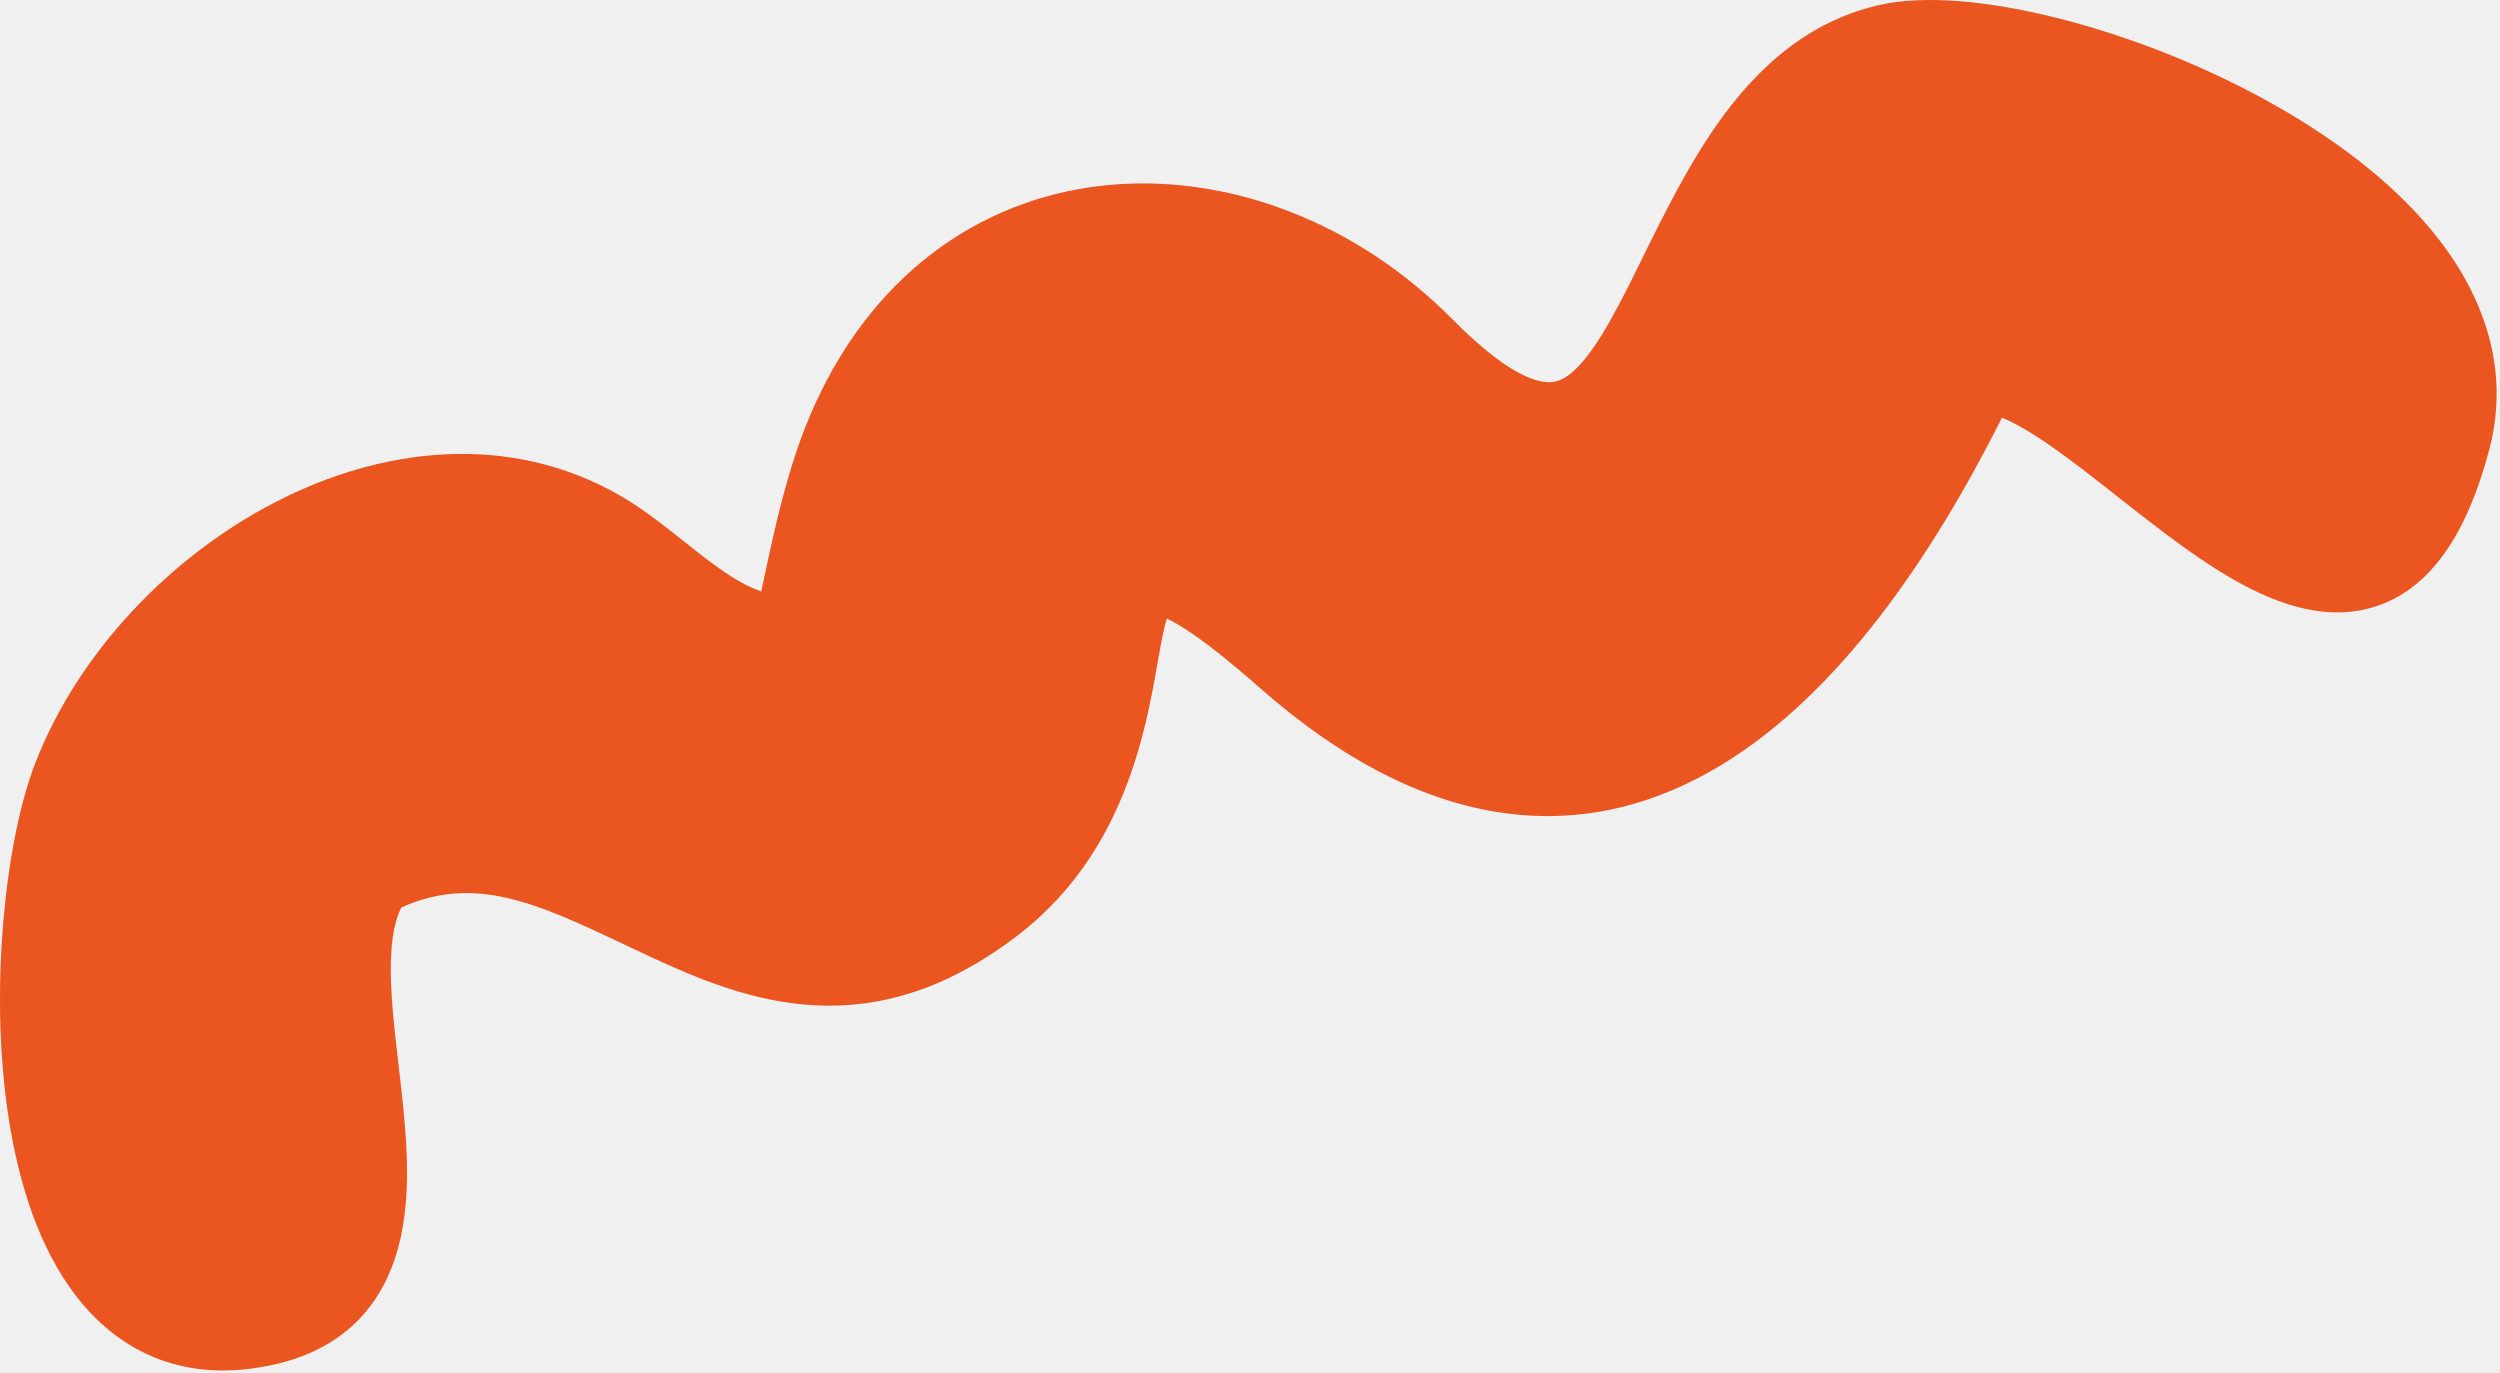
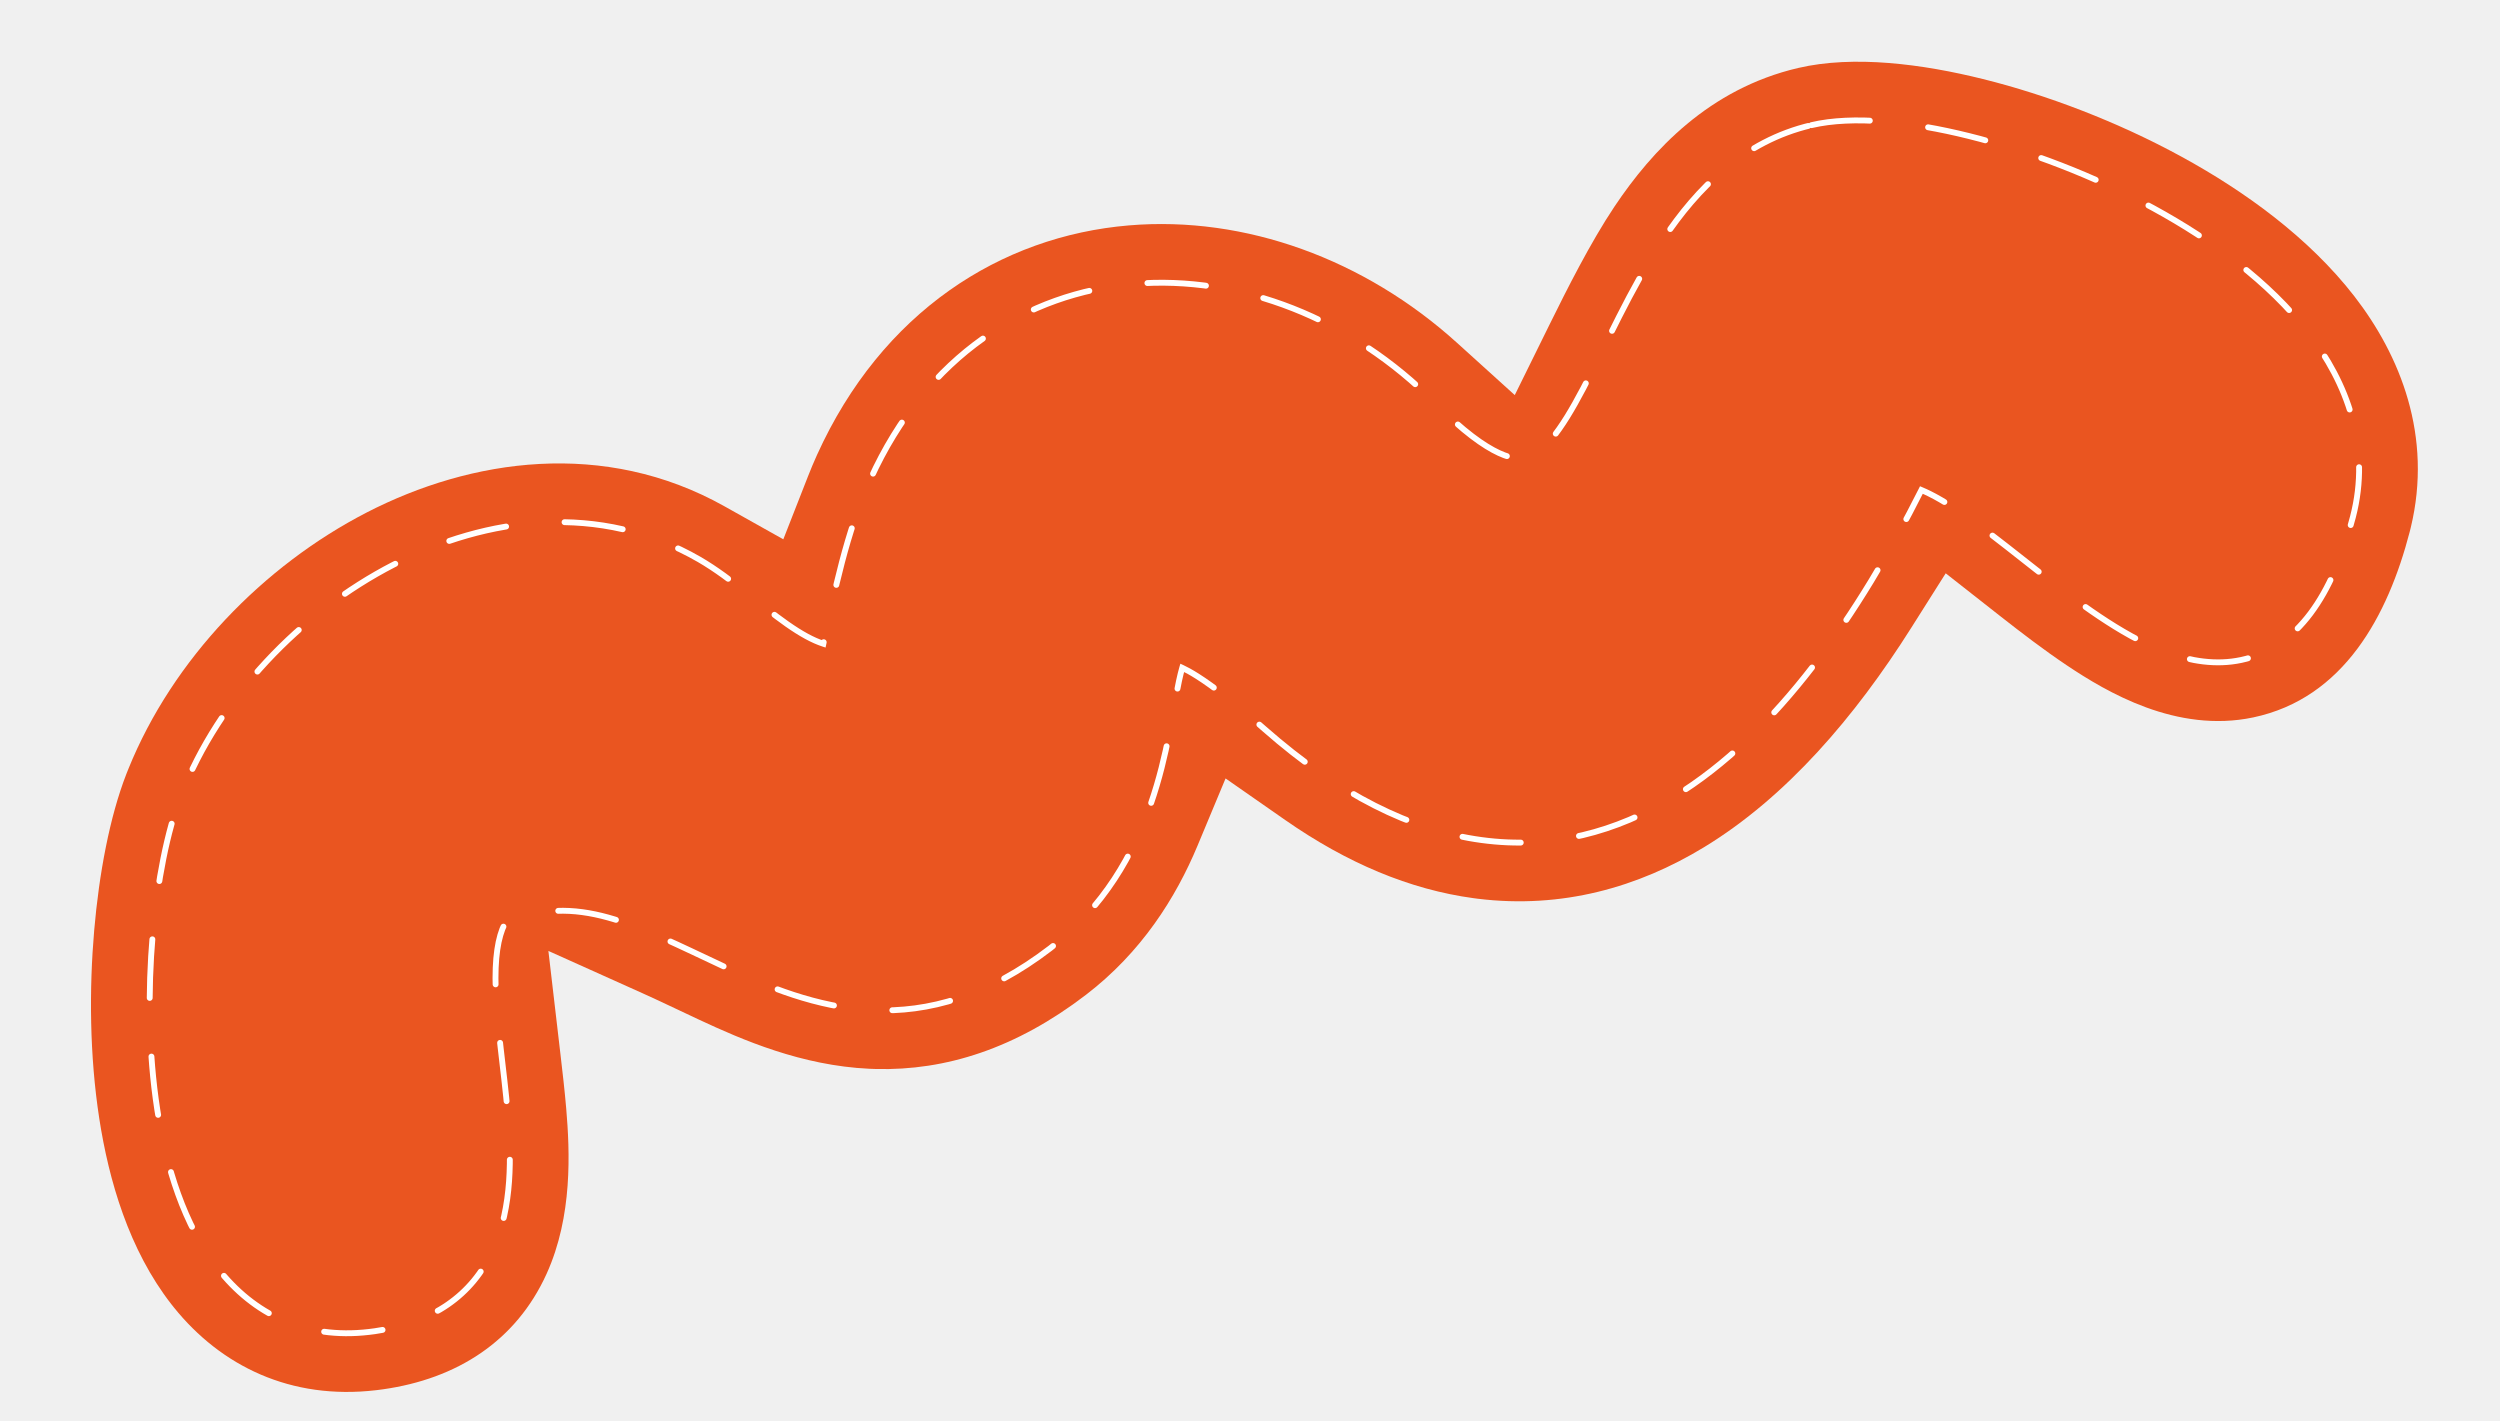
- <svg xmlns="http://www.w3.org/2000/svg" width="377" height="207" viewBox="0 0 377 207" fill="none">
-   <path d="M283.173 0.805C290.283 -0.858 300.1 0.2 309.975 2.654C320.099 5.171 331.256 9.401 341.433 14.959C351.522 20.47 361.161 27.564 367.761 36.076C374.463 44.72 378.541 55.619 375.427 67.605C371.972 80.903 365.995 89.917 356.388 91.945C347.775 93.763 339.054 89.101 332.259 84.557C328.632 82.132 325.008 79.347 321.583 76.662C318.081 73.917 314.844 71.323 311.681 68.994C308.523 66.668 305.744 64.838 303.309 63.625C302.804 63.374 302.336 63.161 301.903 62.981C291.338 83.986 277.377 104.527 259.674 115.301C249.93 121.232 238.965 124.252 226.956 122.627C215.006 121.011 202.66 114.885 189.963 103.715C184.984 99.335 181.282 96.469 178.529 94.721C177.414 94.013 176.566 93.563 175.949 93.276C175.772 93.882 175.589 94.625 175.392 95.542C173.401 104.802 171.889 126.948 153.457 141.064C142.822 149.208 132.767 152.068 123.081 151.611C113.676 151.167 105.182 147.599 97.81 144.156C82.834 137.162 72.668 131.37 60.519 136.848C59.34 139.198 58.778 142.73 58.962 148.082C59.068 151.173 59.403 154.501 59.815 158.118C60.215 161.624 60.703 165.518 61.017 169.245C61.626 176.457 61.831 185.123 58.531 192.405C54.962 200.281 48.141 204.935 38.357 206.319L37.401 206.443C26.408 207.736 17.695 203.409 11.592 195.589C5.84 188.218 2.799 178.286 1.298 168.572C-0.225 158.715 -0.295 148.219 0.506 138.906C1.299 129.691 2.997 121.039 5.342 115.015C11.813 98.393 25.659 83.894 41.561 75.701C57.48 67.5 76.723 65.025 93.635 74.806C96.496 76.461 99.224 78.551 101.627 80.446C104.166 82.448 106.326 84.218 108.579 85.8C110.994 87.496 113.014 88.6 114.8 89.179C116.686 80.372 118.702 70.225 122.826 61.123C132.382 40.035 149.483 29.381 167.716 27.853C185.739 26.343 204.761 33.715 219.03 48.152C228.684 57.92 233.111 57.979 234.814 57.471C235.867 57.157 237.205 56.305 238.904 54.257C240.623 52.184 242.36 49.316 244.301 45.626C247.899 38.786 252.394 28.494 257.919 20.237C263.685 11.62 271.549 3.525 283.173 0.805Z" fill="#EA5520" />
+ <svg xmlns="http://www.w3.org/2000/svg" width="426" height="242" viewBox="0 0 426 242" fill="none">
+   <path d="M306.399 11.585C315.878 9.368 327.592 10.906 337.891 13.466C348.824 16.183 360.784 20.721 371.731 26.7C382.496 32.579 393.419 40.473 401.167 50.466C409.006 60.577 414.556 74.332 410.795 89.894L410.609 90.637C406.91 104.873 399.404 118.986 383.957 122.247C370.861 125.011 358.917 117.875 352.204 113.386C348.239 110.735 344.359 107.747 340.917 105.049C340.694 104.874 340.493 104.716 340.258 104.531L331.547 97.69L325.629 107.051C316.116 122.097 304.456 135.792 290.377 144.361C279.178 151.176 266.166 154.915 251.804 153.143L251.119 153.054C240.217 151.579 229.517 147.063 219.012 139.739L208.837 132.646L204.064 144.093C200.358 152.978 194.505 162.273 185.041 169.521C173.111 178.656 161.16 182.457 149.264 182.158L148.113 182.117C136.586 181.573 126.545 177.22 119.082 173.735C115.43 172.029 112.395 170.557 109.523 169.266L93.446 162.038L95.49 179.547C95.833 182.482 96.223 185.807 96.486 188.922C97.099 196.19 97.609 207.195 93.143 217.05C87.928 228.558 77.832 234.96 65.262 236.738L65.171 236.751L65.14 236.755L64.183 236.878L64.073 236.891C49.573 238.596 37.67 232.8 29.594 222.741L29.212 222.258C21.95 212.952 18.536 201.078 16.919 190.617C15.251 179.817 15.192 168.502 16.047 158.566C16.882 148.854 18.703 139.158 21.527 131.904L21.526 131.903L21.88 131.016C29.453 112.291 44.907 96.385 62.485 87.329C80.235 78.184 102.934 74.764 123.462 86.281L133.477 91.899L137.666 81.208C138.157 79.954 138.674 78.721 139.221 77.513C150.261 53.151 170.511 40.239 192.384 38.406C212.209 36.744 232.541 44.177 248.296 58.435L258.116 67.323L263.974 55.444C267.017 49.274 271.032 41.291 275.111 35.194C281.515 25.625 291.226 15.135 306.399 11.585Z" fill="#EA5520" />
+   <path d="M308.676 21.323C315.787 19.659 325.603 20.717 335.479 23.172C345.603 25.688 356.76 29.918 366.937 35.476C377.026 40.987 386.665 48.081 393.264 56.593C399.966 65.237 404.045 76.136 400.931 88.122C397.475 101.42 391.499 110.435 381.892 112.462C373.279 114.28 364.557 109.618 357.763 105.074C354.136 102.649 350.512 99.864 347.087 97.179C343.585 94.434 340.347 91.84 337.185 89.511C334.026 87.185 331.247 85.355 328.812 84.142C328.307 83.891 327.839 83.678 327.407 83.498C316.842 104.503 302.881 125.045 285.178 135.819C275.434 141.749 264.469 144.769 252.459 143.144C240.51 141.528 228.164 135.402 215.467 124.232C210.488 119.852 206.785 116.986 204.033 115.238C202.917 114.53 202.07 114.08 201.452 113.794C201.276 114.399 201.093 115.143 200.896 116.059C198.905 125.319 197.393 147.465 178.96 161.581C168.326 169.725 158.271 172.586 148.585 172.128C139.179 171.684 130.685 168.116 123.314 164.673C108.337 157.679 98.171 151.887 86.023 157.365C84.844 159.716 84.282 163.247 84.466 168.599C84.572 171.69 84.907 175.018 85.319 178.635C85.718 182.141 86.206 186.035 86.521 189.762C87.13 196.974 87.334 205.64 84.035 212.922C80.465 220.798 73.645 225.452 63.861 226.837L62.904 226.96C51.911 228.253 43.198 223.926 37.096 216.106C31.344 208.735 28.302 198.803 26.802 189.089C25.279 179.232 25.209 168.736 26.01 159.423C26.802 150.208 28.5 141.556 30.846 135.532C37.317 118.91 51.163 104.411 67.064 96.218C82.984 88.017 102.226 85.543 119.139 95.324C121.999 96.978 124.728 99.068 127.131 100.963C129.67 102.965 131.83 104.735 134.083 106.317C136.498 108.013 138.517 109.117 140.304 109.696C142.19 100.889 144.206 90.742 148.33 81.641C157.886 60.552 174.987 49.898 193.219 48.37C211.242 46.86 230.265 54.232 244.534 68.669C254.188 78.438 258.615 78.496 260.318 77.988C261.371 77.674 262.709 76.823 264.407 74.775C266.126 72.702 267.864 69.833 269.805 66.143C273.403 59.303 277.898 49.011 283.423 40.755C289.189 32.138 297.053 24.042 308.676 21.323Z" fill="#EA5520" stroke="white" stroke-linecap="round" stroke-dasharray="10 10" />
</svg>
